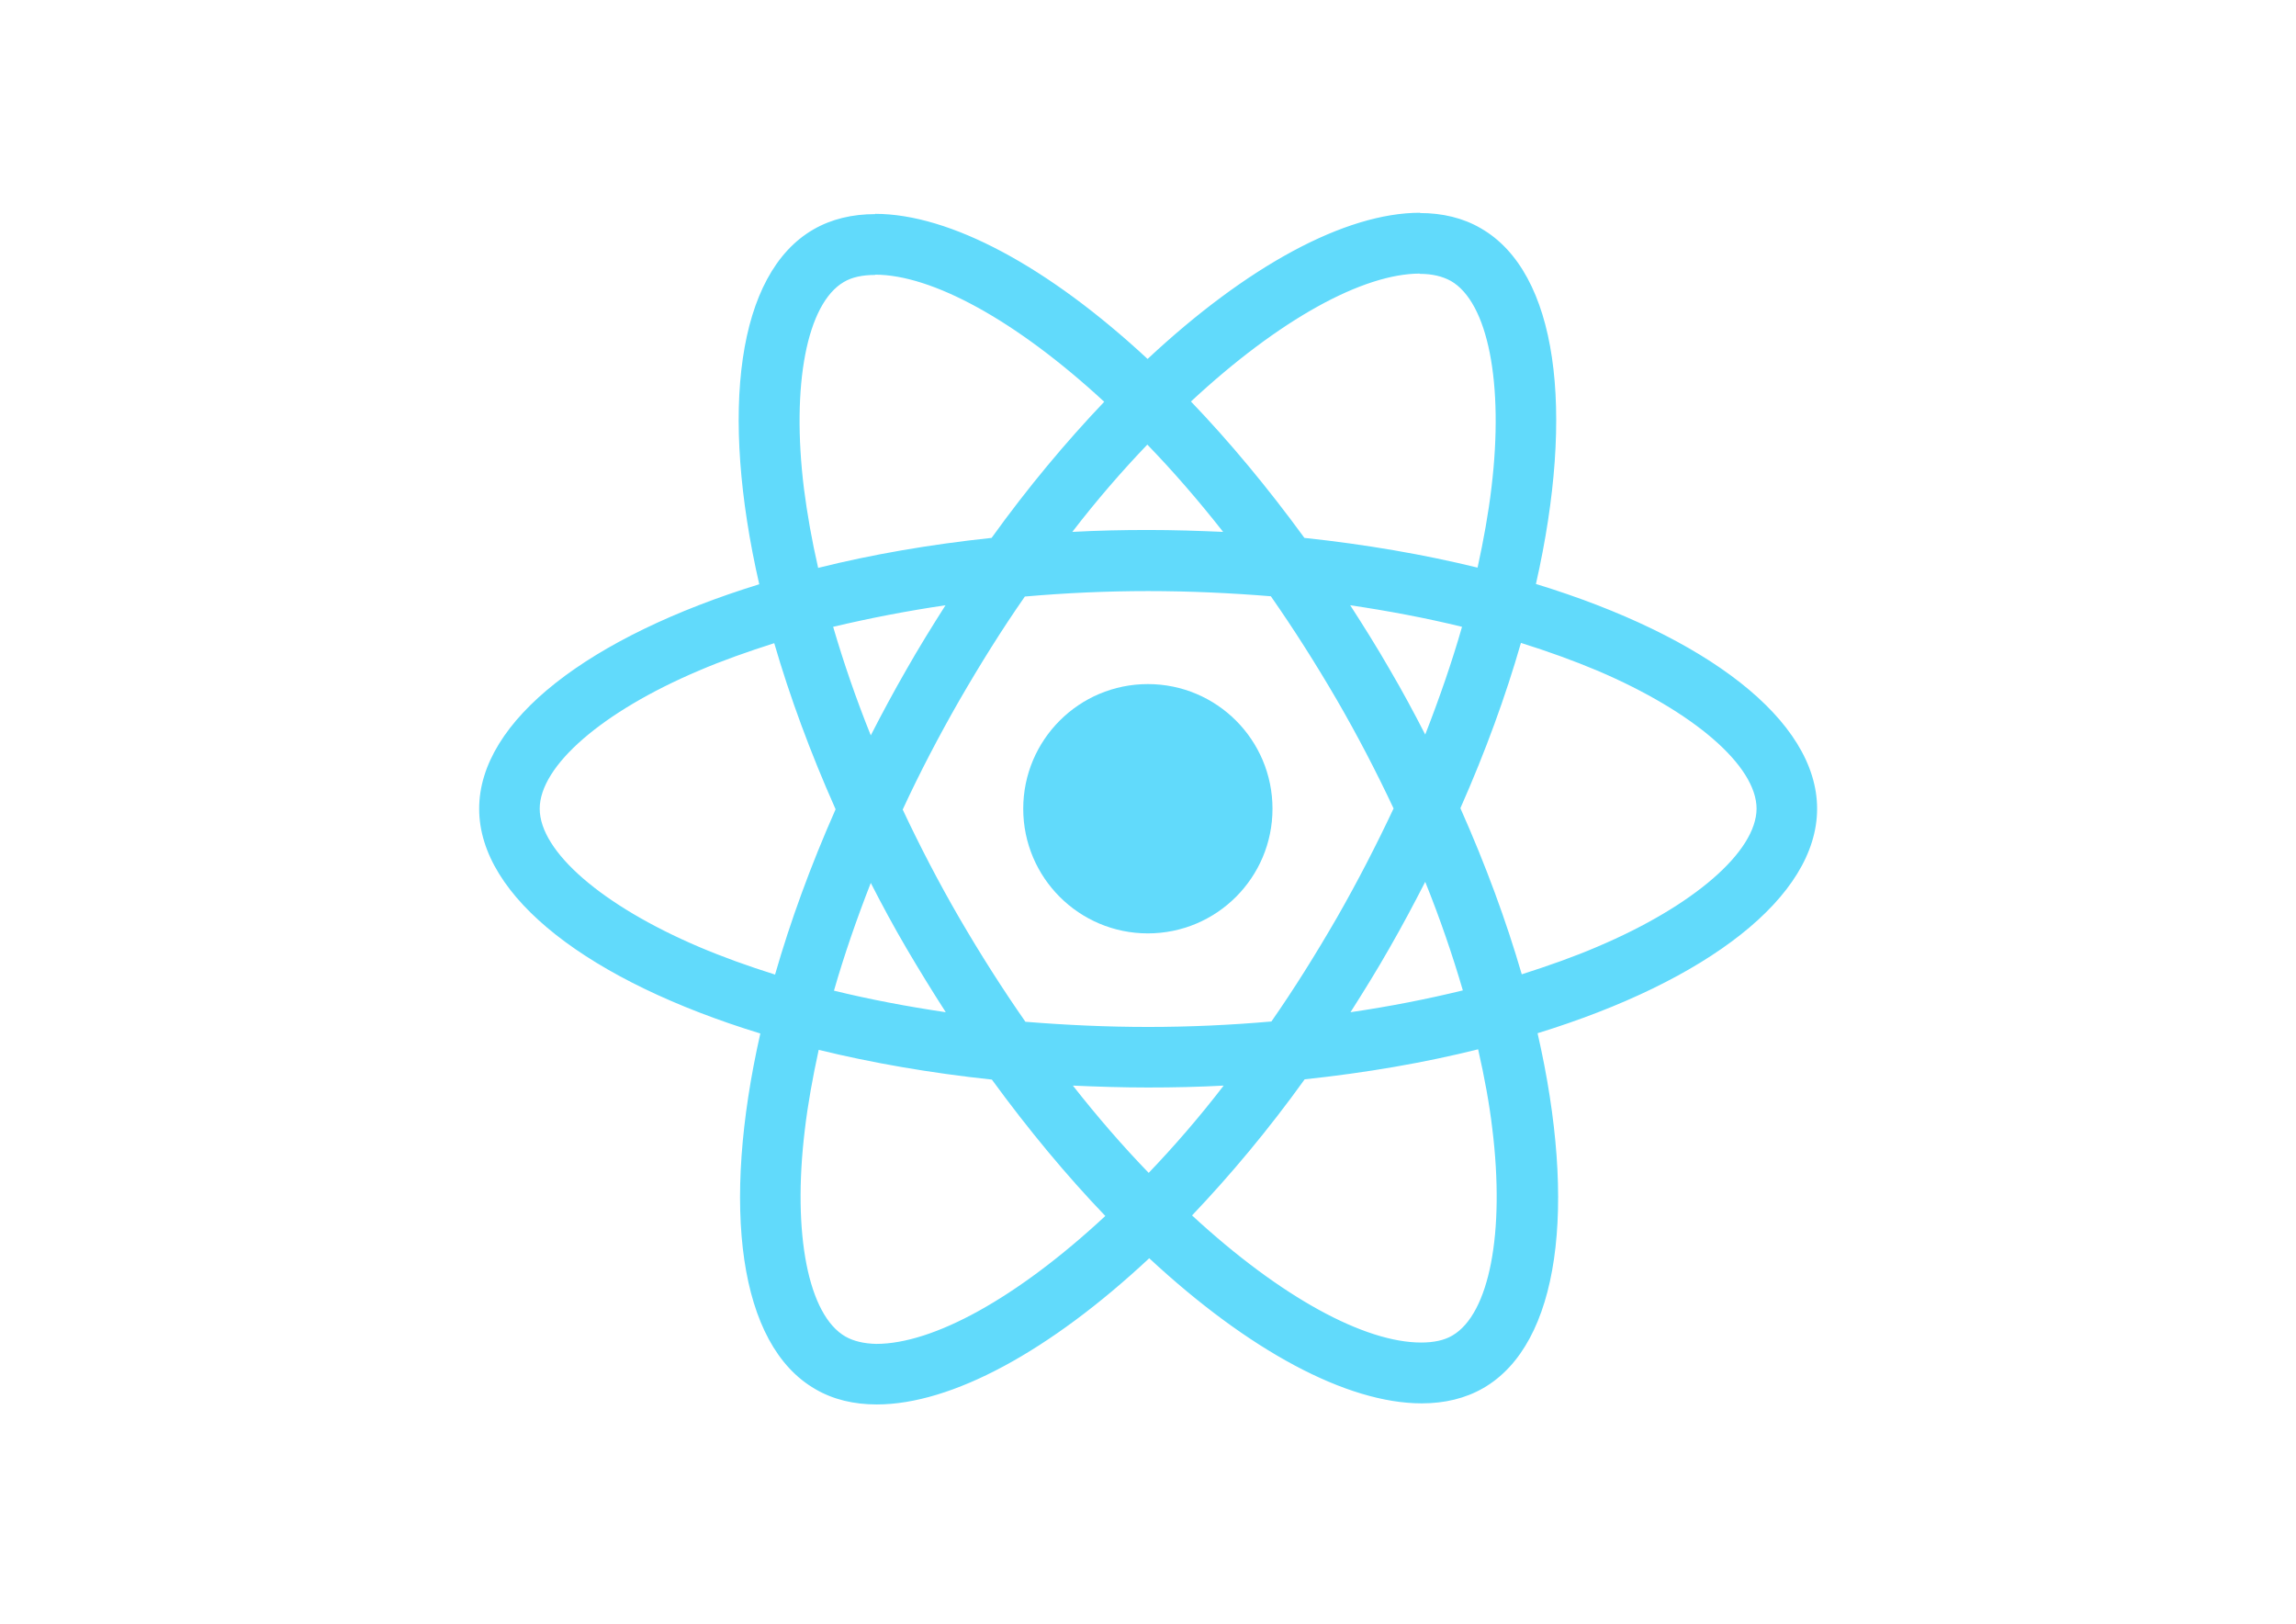
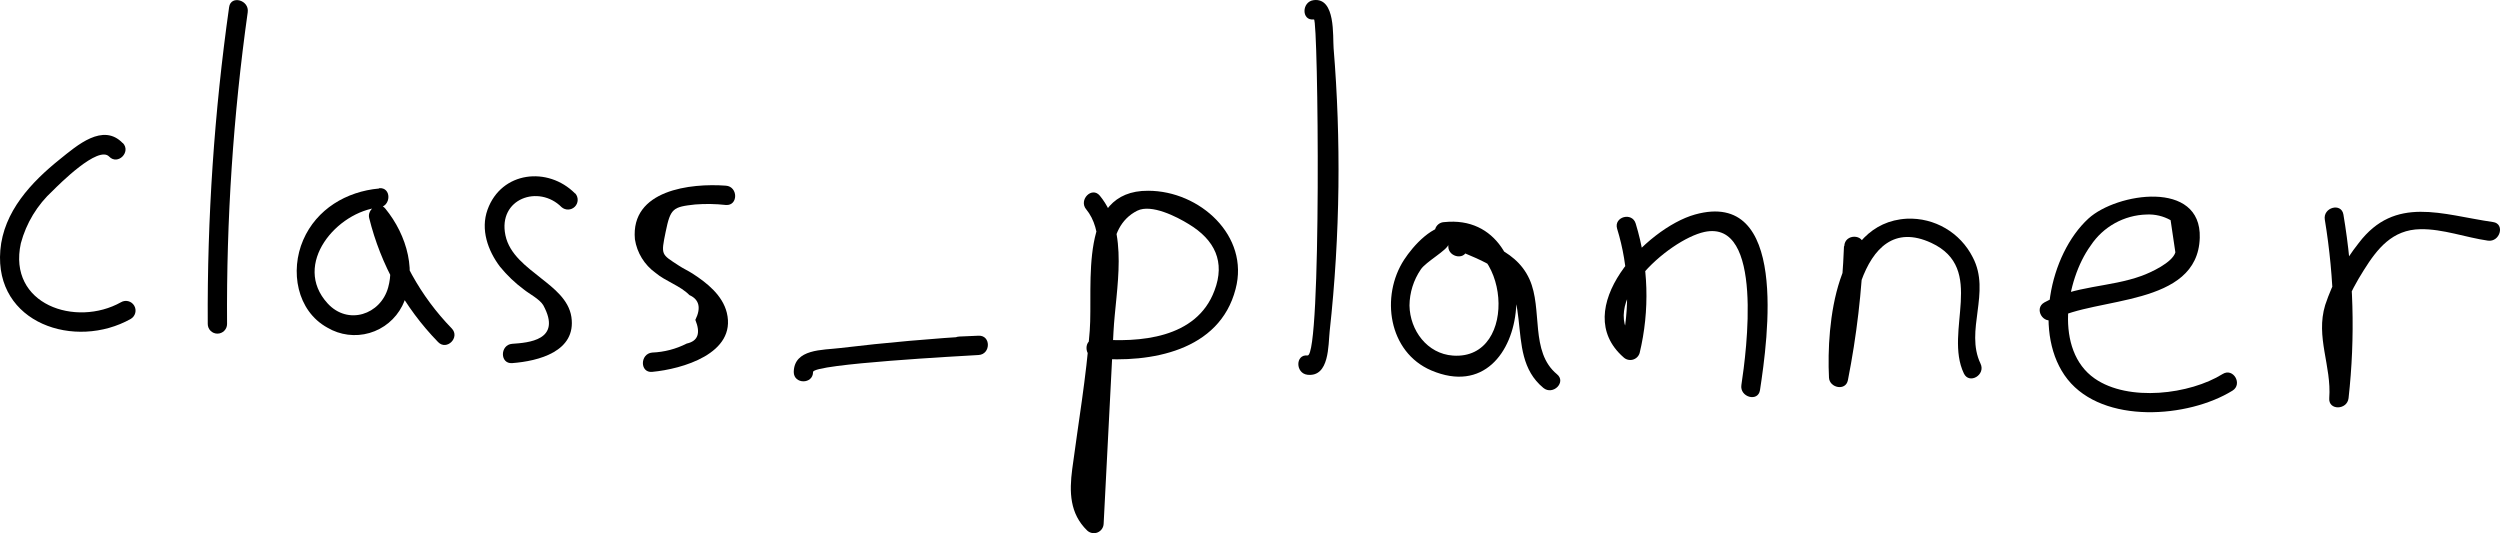
- <svg xmlns="http://www.w3.org/2000/svg" viewBox="0 0 841.9 595.3">
-   <g fill="#61DAFB">
-     <path d="M666.3 296.5c0-32.5-40.7-63.3-103.1-82.4 14.4-63.6 8-114.2-20.2-130.4-6.5-3.8-14.1-5.6-22.4-5.6v22.3c4.6 0 8.3.9 11.4 2.6 13.6 7.8 19.5 37.5 14.9 75.7-1.1 9.4-2.9 19.3-5.1 29.4-19.6-4.8-41-8.5-63.5-10.9-13.5-18.5-27.5-35.3-41.6-50 32.6-30.3 63.2-46.9 84-46.9V78c-27.5 0-63.5 19.6-99.9 53.6-36.4-33.8-72.4-53.2-99.9-53.2v22.3c20.7 0 51.4 16.5 84 46.6-14 14.7-28 31.4-41.3 49.9-22.6 2.4-44 6.1-63.6 11-2.3-10-4-19.7-5.2-29-4.7-38.2 1.1-67.9 14.6-75.8 3-1.8 6.9-2.6 11.5-2.6V78.5c-8.4 0-16 1.8-22.6 5.6-28.1 16.2-34.4 66.7-19.9 130.1-62.2 19.2-102.7 49.9-102.7 82.3 0 32.5 40.7 63.3 103.1 82.4-14.4 63.6-8 114.2 20.2 130.4 6.5 3.8 14.1 5.6 22.5 5.6 27.5 0 63.5-19.6 99.9-53.6 36.4 33.8 72.4 53.2 99.9 53.2 8.4 0 16-1.8 22.6-5.6 28.1-16.2 34.4-66.7 19.9-130.1 62-19.1 102.5-49.9 102.5-82.3zm-130.2-66.7c-3.7 12.9-8.3 26.2-13.5 39.5-4.1-8-8.4-16-13.1-24-4.6-8-9.5-15.8-14.4-23.4 14.2 2.1 27.9 4.7 41 7.9zm-45.8 106.5c-7.8 13.5-15.8 26.3-24.1 38.2-14.9 1.3-30 2-45.2 2-15.1 0-30.2-.7-45-1.9-8.3-11.9-16.4-24.6-24.2-38-7.6-13.1-14.5-26.4-20.8-39.8 6.2-13.4 13.2-26.8 20.7-39.9 7.8-13.5 15.8-26.3 24.1-38.2 14.9-1.3 30-2 45.2-2 15.1 0 30.2.7 45 1.9 8.3 11.9 16.4 24.6 24.2 38 7.6 13.1 14.5 26.4 20.8 39.8-6.3 13.4-13.2 26.8-20.7 39.9zm32.3-13c5.4 13.4 10 26.8 13.8 39.8-13.1 3.2-26.9 5.9-41.2 8 4.9-7.7 9.8-15.6 14.4-23.7 4.6-8 8.9-16.1 13-24.1zM421.2 430c-9.3-9.6-18.6-20.3-27.8-32 9 .4 18.2.7 27.5.7 9.4 0 18.7-.2 27.8-.7-9 11.7-18.3 22.4-27.5 32zm-74.4-58.9c-14.2-2.1-27.9-4.7-41-7.9 3.7-12.9 8.3-26.2 13.5-39.5 4.1 8 8.4 16 13.1 24 4.7 8 9.5 15.8 14.4 23.4zM420.7 163c9.3 9.6 18.6 20.3 27.8 32-9-.4-18.2-.7-27.5-.7-9.4 0-18.7.2-27.8.7 9-11.7 18.3-22.4 27.5-32zm-74 58.9c-4.9 7.7-9.8 15.6-14.4 23.7-4.6 8-8.9 16-13 24-5.4-13.4-10-26.8-13.8-39.8 13.1-3.1 26.9-5.8 41.2-7.9zm-90.5 125.2c-35.4-15.1-58.3-34.9-58.3-50.6 0-15.7 22.9-35.6 58.3-50.6 8.6-3.7 18-7 27.7-10.1 5.7 19.6 13.2 40 22.5 60.9-9.2 20.8-16.6 41.1-22.2 60.6-9.9-3.1-19.3-6.5-28-10.2zM310 490c-13.6-7.8-19.5-37.5-14.9-75.7 1.1-9.4 2.9-19.3 5.1-29.4 19.6 4.8 41 8.5 63.5 10.9 13.5 18.5 27.5 35.3 41.6 50-32.6 30.3-63.2 46.9-84 46.9-4.5-.1-8.3-1-11.3-2.7zm237.2-76.2c4.7 38.2-1.1 67.9-14.6 75.8-3 1.8-6.9 2.6-11.5 2.6-20.7 0-51.4-16.5-84-46.6 14-14.7 28-31.4 41.3-49.9 22.6-2.4 44-6.1 63.6-11 2.3 10.1 4.1 19.8 5.2 29.1zm38.5-66.7c-8.6 3.7-18 7-27.7 10.1-5.7-19.6-13.2-40-22.5-60.9 9.2-20.8 16.6-41.1 22.2-60.6 9.9 3.1 19.3 6.5 28.1 10.2 35.4 15.1 58.3 34.9 58.3 50.6-.1 15.7-23 35.6-58.4 50.6zM320.8 78.4z" />
-     <circle cx="420.9" cy="296.5" r="45.7" />
-     <path d="M520.5 78.1z" />
-   </g>
+ <svg xmlns="http://www.w3.org/2000/svg" id="Layer_1" data-name="Layer 1" viewBox="0 0 388.44 82.8">
+   <path d="M63.68,254.61c-3.07-3.22-7.12.36-9.75,2.47-4.47,3.58-8.78,8.16-9.28,14.17-.94,11.39,11.66,15.5,20.27,10.66a1.5,1.5,0,0,0-1.52-2.59c-7,3.93-17.65.38-15.56-9.16A17,17,0,0,1,52.79,262c1-1,7.07-7.09,8.77-5.31,1.34,1.4,3.46-.72,2.12-2.12Z" transform="translate(-44.6 -232.36)" />
+   <path d="M80.2,233.46a336.59,336.59,0,0,0-3.32,49.24,1.5,1.5,0,0,0,3,0,331.16,331.16,0,0,1,3.21-48.44c.27-1.89-2.62-2.7-2.89-.8Z" transform="translate(-44.6 -232.36)" />
+   <path d="M103.49,261.65c-5.07.46-9.7,3.2-11.78,8s-1,11,3.76,13.62a8.3,8.3,0,0,0,11.62-3.37c2.5-5.07.75-11-2.62-15.13-1-1.23-2.85.11-2.51,1.46a42.14,42.14,0,0,0,10.71,19.28c1.34,1.39,3.46-.73,2.12-2.12a39,39,0,0,1-9.94-18l-2.51,1.46c2.27,2.78,3.57,6.61,2.57,10.18-1.17,4.22-6.24,5.92-9.4,2.48-5.6-6.1,1.48-14.31,8-14.91,1.91-.18,1.93-3.18,0-3Z" transform="translate(-44.6 -232.36)" />
+   <path d="M133.94,262.41c-4.19-4.21-11.43-3.46-13.59,2.53-1.11,3.09.05,6.36,1.94,8.86a20.51,20.51,0,0,0,3.72,3.55c.82.67,2.41,1.46,3,2.43,3,5.49-2.4,5.83-4.83,6-1.91.15-1.93,3.15,0,3,4.07-.31,10-1.8,9.2-7.18-.41-2.68-2.74-4.45-4.7-6-2.22-1.78-4.93-3.69-5.55-6.69-1.19-5.7,5.19-7.93,8.73-4.36a1.51,1.51,0,0,0,2.13-2.13Z" transform="translate(-44.6 -232.36)" />
+   <path d="M157.39,261.21c-5.45-.41-14.84.64-14.14,8.33a7.89,7.89,0,0,0,3.2,5.21c1.58,1.33,3.85,2,5.27,3.46,1.53.68,1.84,2,.92,3.85.85,2.08.4,3.3-1.34,3.68a12.91,12.91,0,0,1-5.37,1.4c-1.91.18-1.93,3.18,0,3,4.61-.43,13.15-2.83,11.6-9.19-.67-2.72-3.09-4.64-5.32-6.08-.7-.45-1.48-.8-2.18-1.27-2.7-1.77-2.75-1.57-2-5.23s1.14-3.86,4.58-4.24a25.45,25.45,0,0,1,4.78.08c1.92.14,1.91-2.86,0-3Z" transform="translate(-44.6 -232.36)" />
+   <path d="M170.93,290.16c0-1.26,23.4-2.5,25.72-2.64,1.91-.11,1.94-3.08,0-3l-3,.13c-1.92.08-1.93,3.08,0,3l3-.13v-3c-7.2.44-14.38,1.06-21.54,1.92-2.69.33-7.12.1-7.18,3.72,0,1.93,3,1.93,3,0Z" transform="translate(-44.6 -232.36)" />
+   <path d="M213.34,264.84c2.74,3.34,1.79,8.32,1.59,12.28l-.65,12.51-1.23,24.05,2.56-1.06c-3.07-3-1.3-8-.73-11.64q.62-3.93,1.09-7.89c.86-7.14,1.05-14.26,1.5-21.42.17-2.64,1.21-5.26,3.83-6.57,2.19-1.09,6.14.93,8,2.08,4.06,2.45,5.7,5.87,4,10.33-2.77,7.45-11.63,8.13-18.44,7.54-1.93-.16-1.92,2.84,0,3,8.51.73,19.23-1.13,21.72-10.78C238.78,269,231,262,223,262c-11-.07-8.54,14.54-9.08,21.74s-1.77,14.32-2.72,21.49c-.47,3.58-.39,6.93,2.32,9.56a1.52,1.52,0,0,0,2.56-1.06l1.53-29.82c.35-6.7,2.51-15.49-2.12-21.14-1.23-1.5-3.34.64-2.12,2.12Z" transform="translate(-44.6 -232.36)" />
+   <path d="M248.76,235.38c.67-.08,1.21,52.45-1,52.21-1.91-.21-1.9,2.79,0,3,3.41.37,3.21-4.62,3.44-6.77.82-7.46,1.27-15,1.36-22.46.08-7.17-.16-14.35-.75-21.5-.15-1.86.34-7.89-3.09-7.48-1.9.24-1.92,3.24,0,3Z" transform="translate(-44.6 -232.36)" />
+   <path d="M272.56,271.12a2.83,2.83,0,0,0-2.34-3.68c-2.94-.41-6.05,3.12-7.45,5.27-3.69,5.66-2.47,14.36,4.23,17.21,16.09,6.83,18.33-24.75,2-23.05a1.51,1.51,0,0,0-.76,2.79c2.37,1.63,5,2.32,7.47,3.67,3.67,2,4.4,4.78,4.83,8.6.45,4,.53,7.95,3.86,10.7,1.48,1.22,3.62-.89,2.12-2.12-4.24-3.5-2.18-10.12-4.27-14.75-2.35-5.21-8.22-5.74-12.49-8.69l-.76,2.8c10.14-1.06,11.8,18.48,1.35,17.74-4-.28-6.68-3.92-6.75-7.78a10.12,10.12,0,0,1,1.76-5.61c.79-1.19,4.13-3,4.31-3.9-.4,1.88,2.5,2.69,2.89.8Z" transform="translate(-44.6 -232.36)" />
+   <path d="M295.86,267.89a35.19,35.19,0,0,1,.6,18.52l2.51-.66c-6.85-6,4.92-16.15,10.45-17.35,9.27-2,6.53,18.65,5.75,23.78-.29,1.89,2.6,2.7,2.89.8,1.23-8.06,4.46-31.34-10.1-27.29-7.59,2.12-19.62,14.71-11.11,22.18a1.52,1.52,0,0,0,2.51-.66,38.24,38.24,0,0,0-.61-20.11c-.55-1.85-3.44-1.06-2.89.79Z" transform="translate(-44.6 -232.36)" />
+   <path d="M331.11,270.65a129.79,129.79,0,0,1-2.33,20l3,.4c-.32-6.78,1.38-26.31,12.9-20.95,8.61,4,1.91,13.71,5.06,20.29.83,1.74,3.42.22,2.59-1.52-2.48-5.17,1.66-11.07-1.21-16.53a10.93,10.93,0,0,0-10.24-6c-11.11.6-12.5,16.41-12.1,24.69.07,1.6,2.6,2.14,2.94.4a133.89,133.89,0,0,0,2.44-20.84c.07-1.93-2.93-1.93-3,0Z" transform="translate(-44.6 -232.36)" />
+   <path d="M363.77,282c6.4-3.56,22.3-1.93,22.62-12.69.28-9.05-12.9-7-17.29-3-6.11,5.6-8.66,18.18-3.24,25,5.58,7,18.73,6,25.61,1.75,1.63-1,.13-3.61-1.52-2.59-5.08,3.17-14.63,4.37-19.89.7-6.29-4.38-4.51-15.27-.63-20.64a10.77,10.77,0,0,1,8.72-4.84,6.9,6.9,0,0,1,3.71.88l.74,5c-.46,1.59-3.83,3.14-5.24,3.65-5,1.82-10.33,1.47-15.11,4.13-1.69.94-.17,3.53,1.52,2.59Z" transform="translate(-44.6 -232.36)" />
+   <path d="M405.82,266.49a100.24,100.24,0,0,1,.69,27.73h3c.25-3.08-.72-5.6-1.05-8.63-.48-4.31,1.16-7.66,3.41-11.24,2.1-3.36,4.44-6.31,8.8-6.38,3.49-.06,7.05,1.29,10.49,1.78,1.89.27,2.7-2.62.8-2.89-7.92-1.13-15.2-4.2-20.87,3.26a31.59,31.59,0,0,0-5.21,9.63c-1.52,5,1,9.44.63,14.47-.16,1.94,2.79,1.88,3,0a102.91,102.91,0,0,0-.8-28.53c-.32-1.9-3.21-1.1-2.89.8Z" transform="translate(-44.6 -232.36)" />
</svg>
